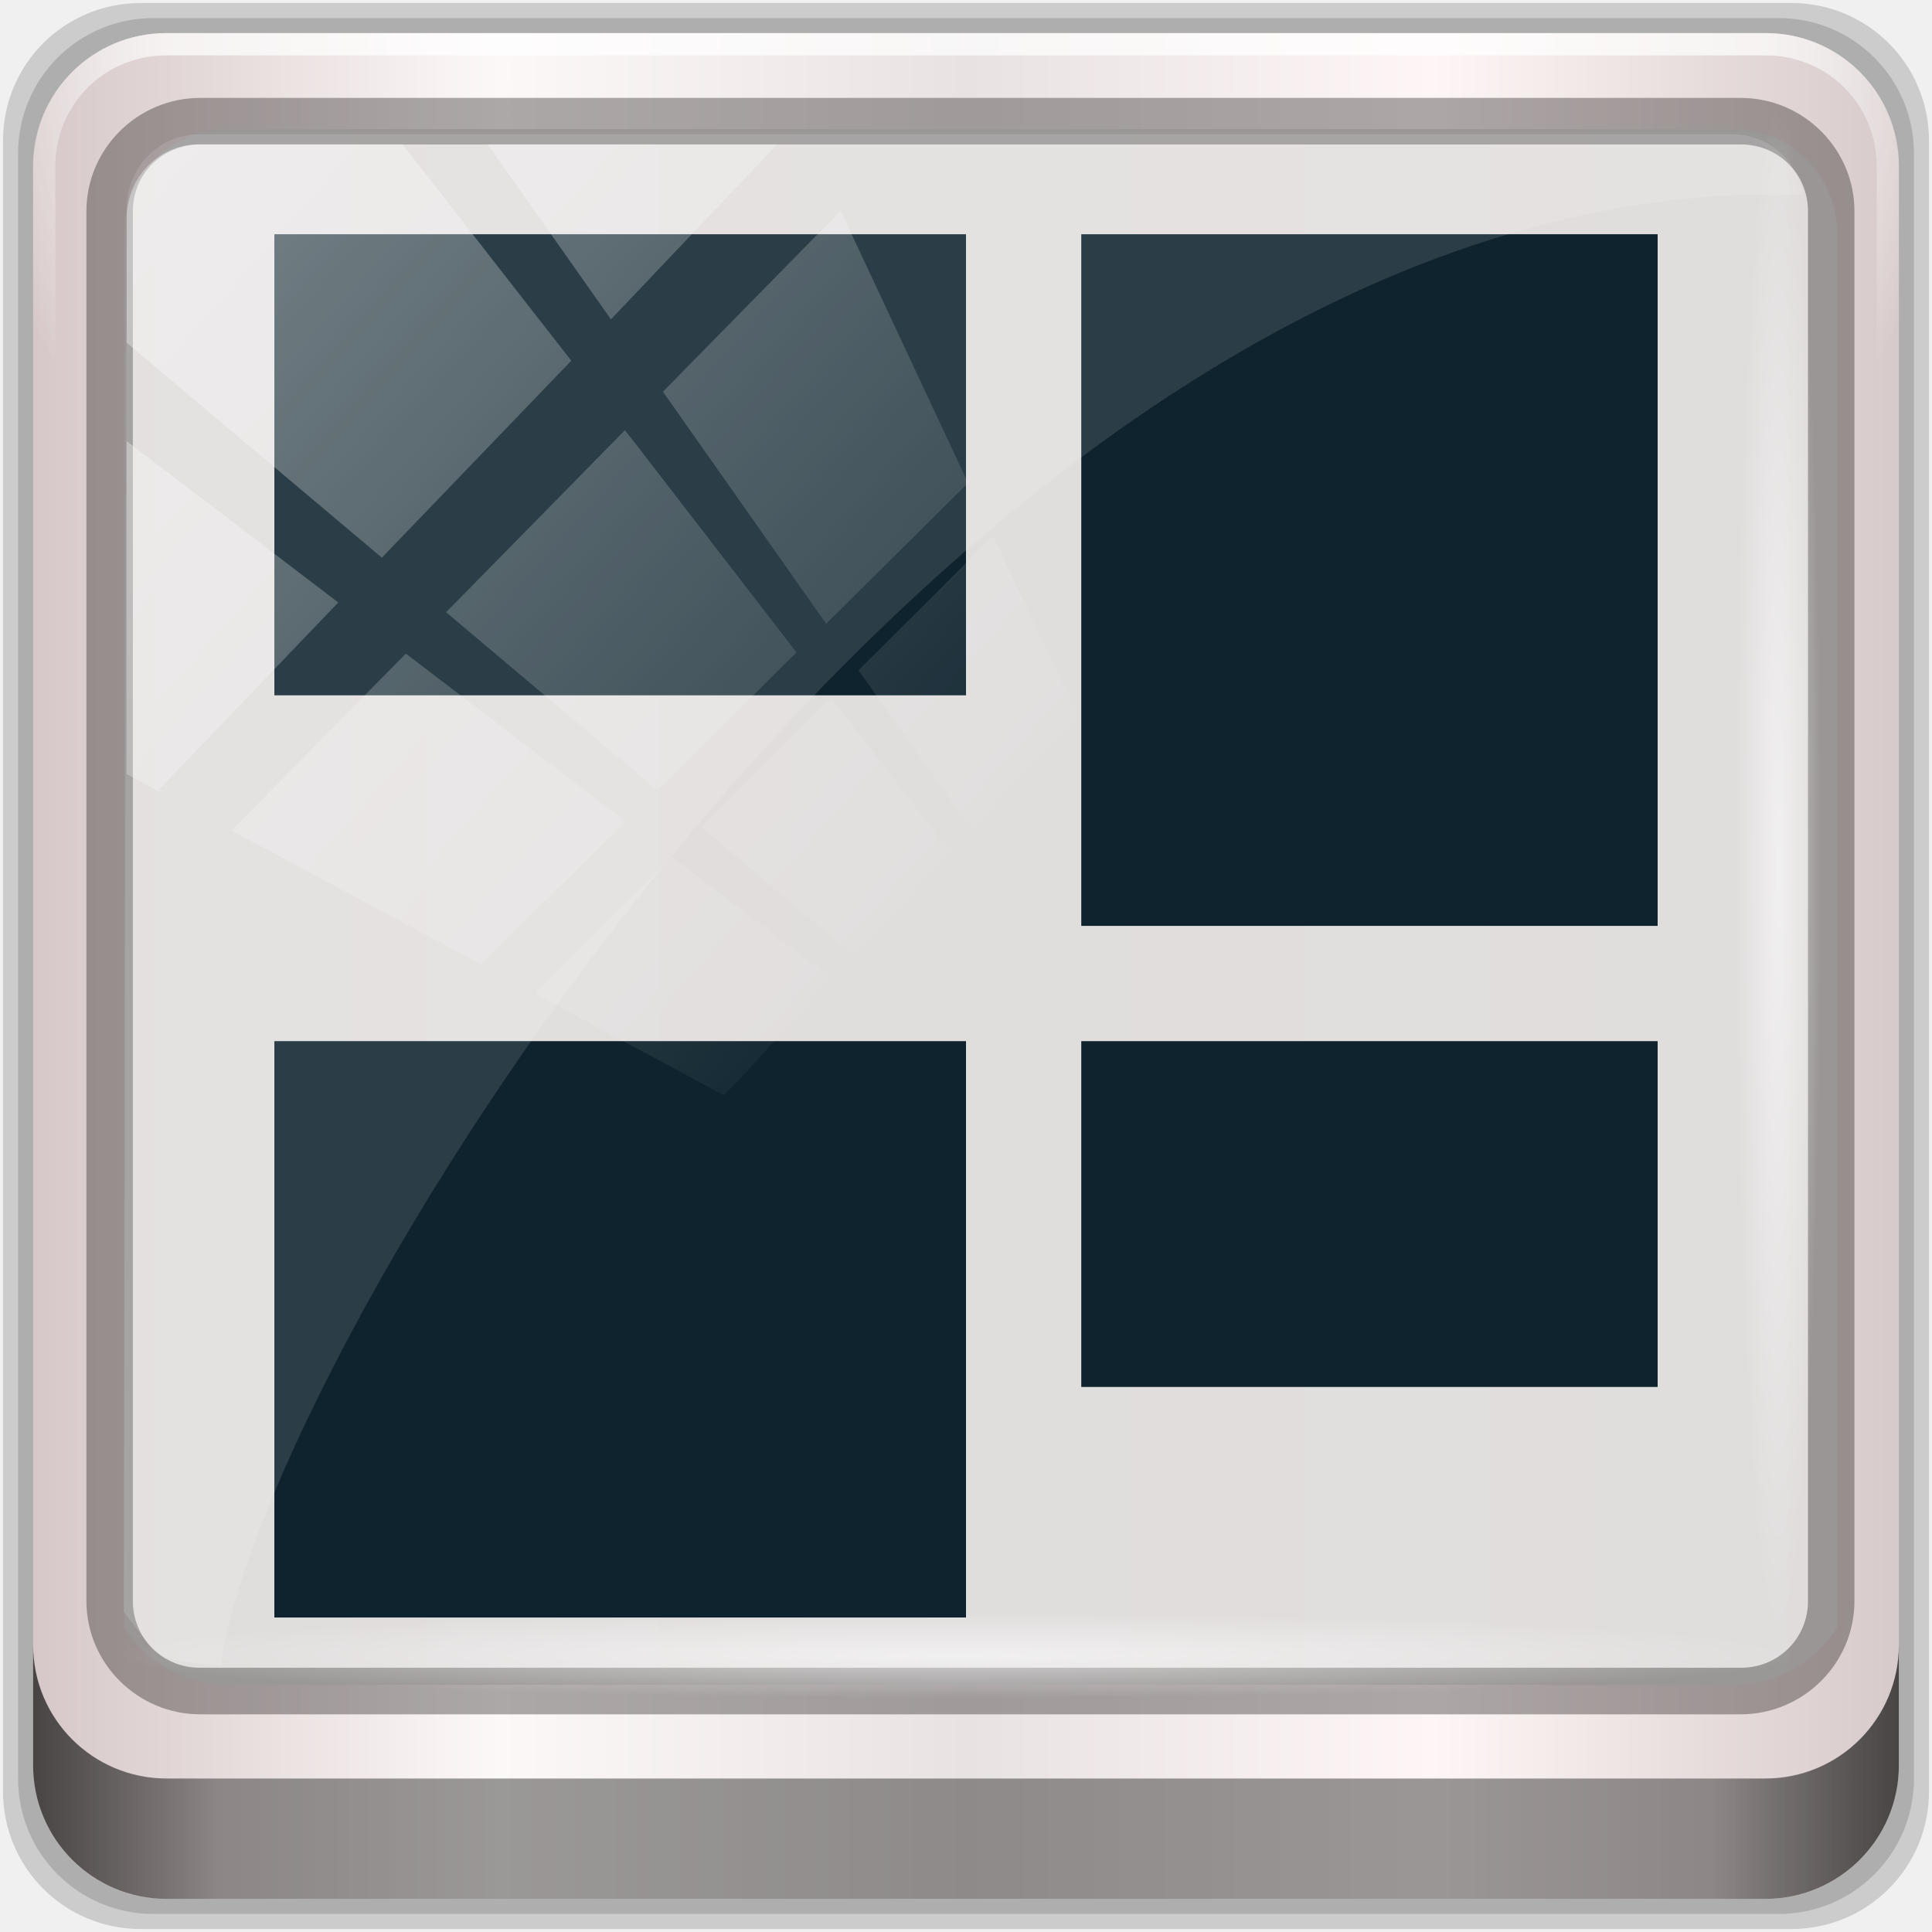
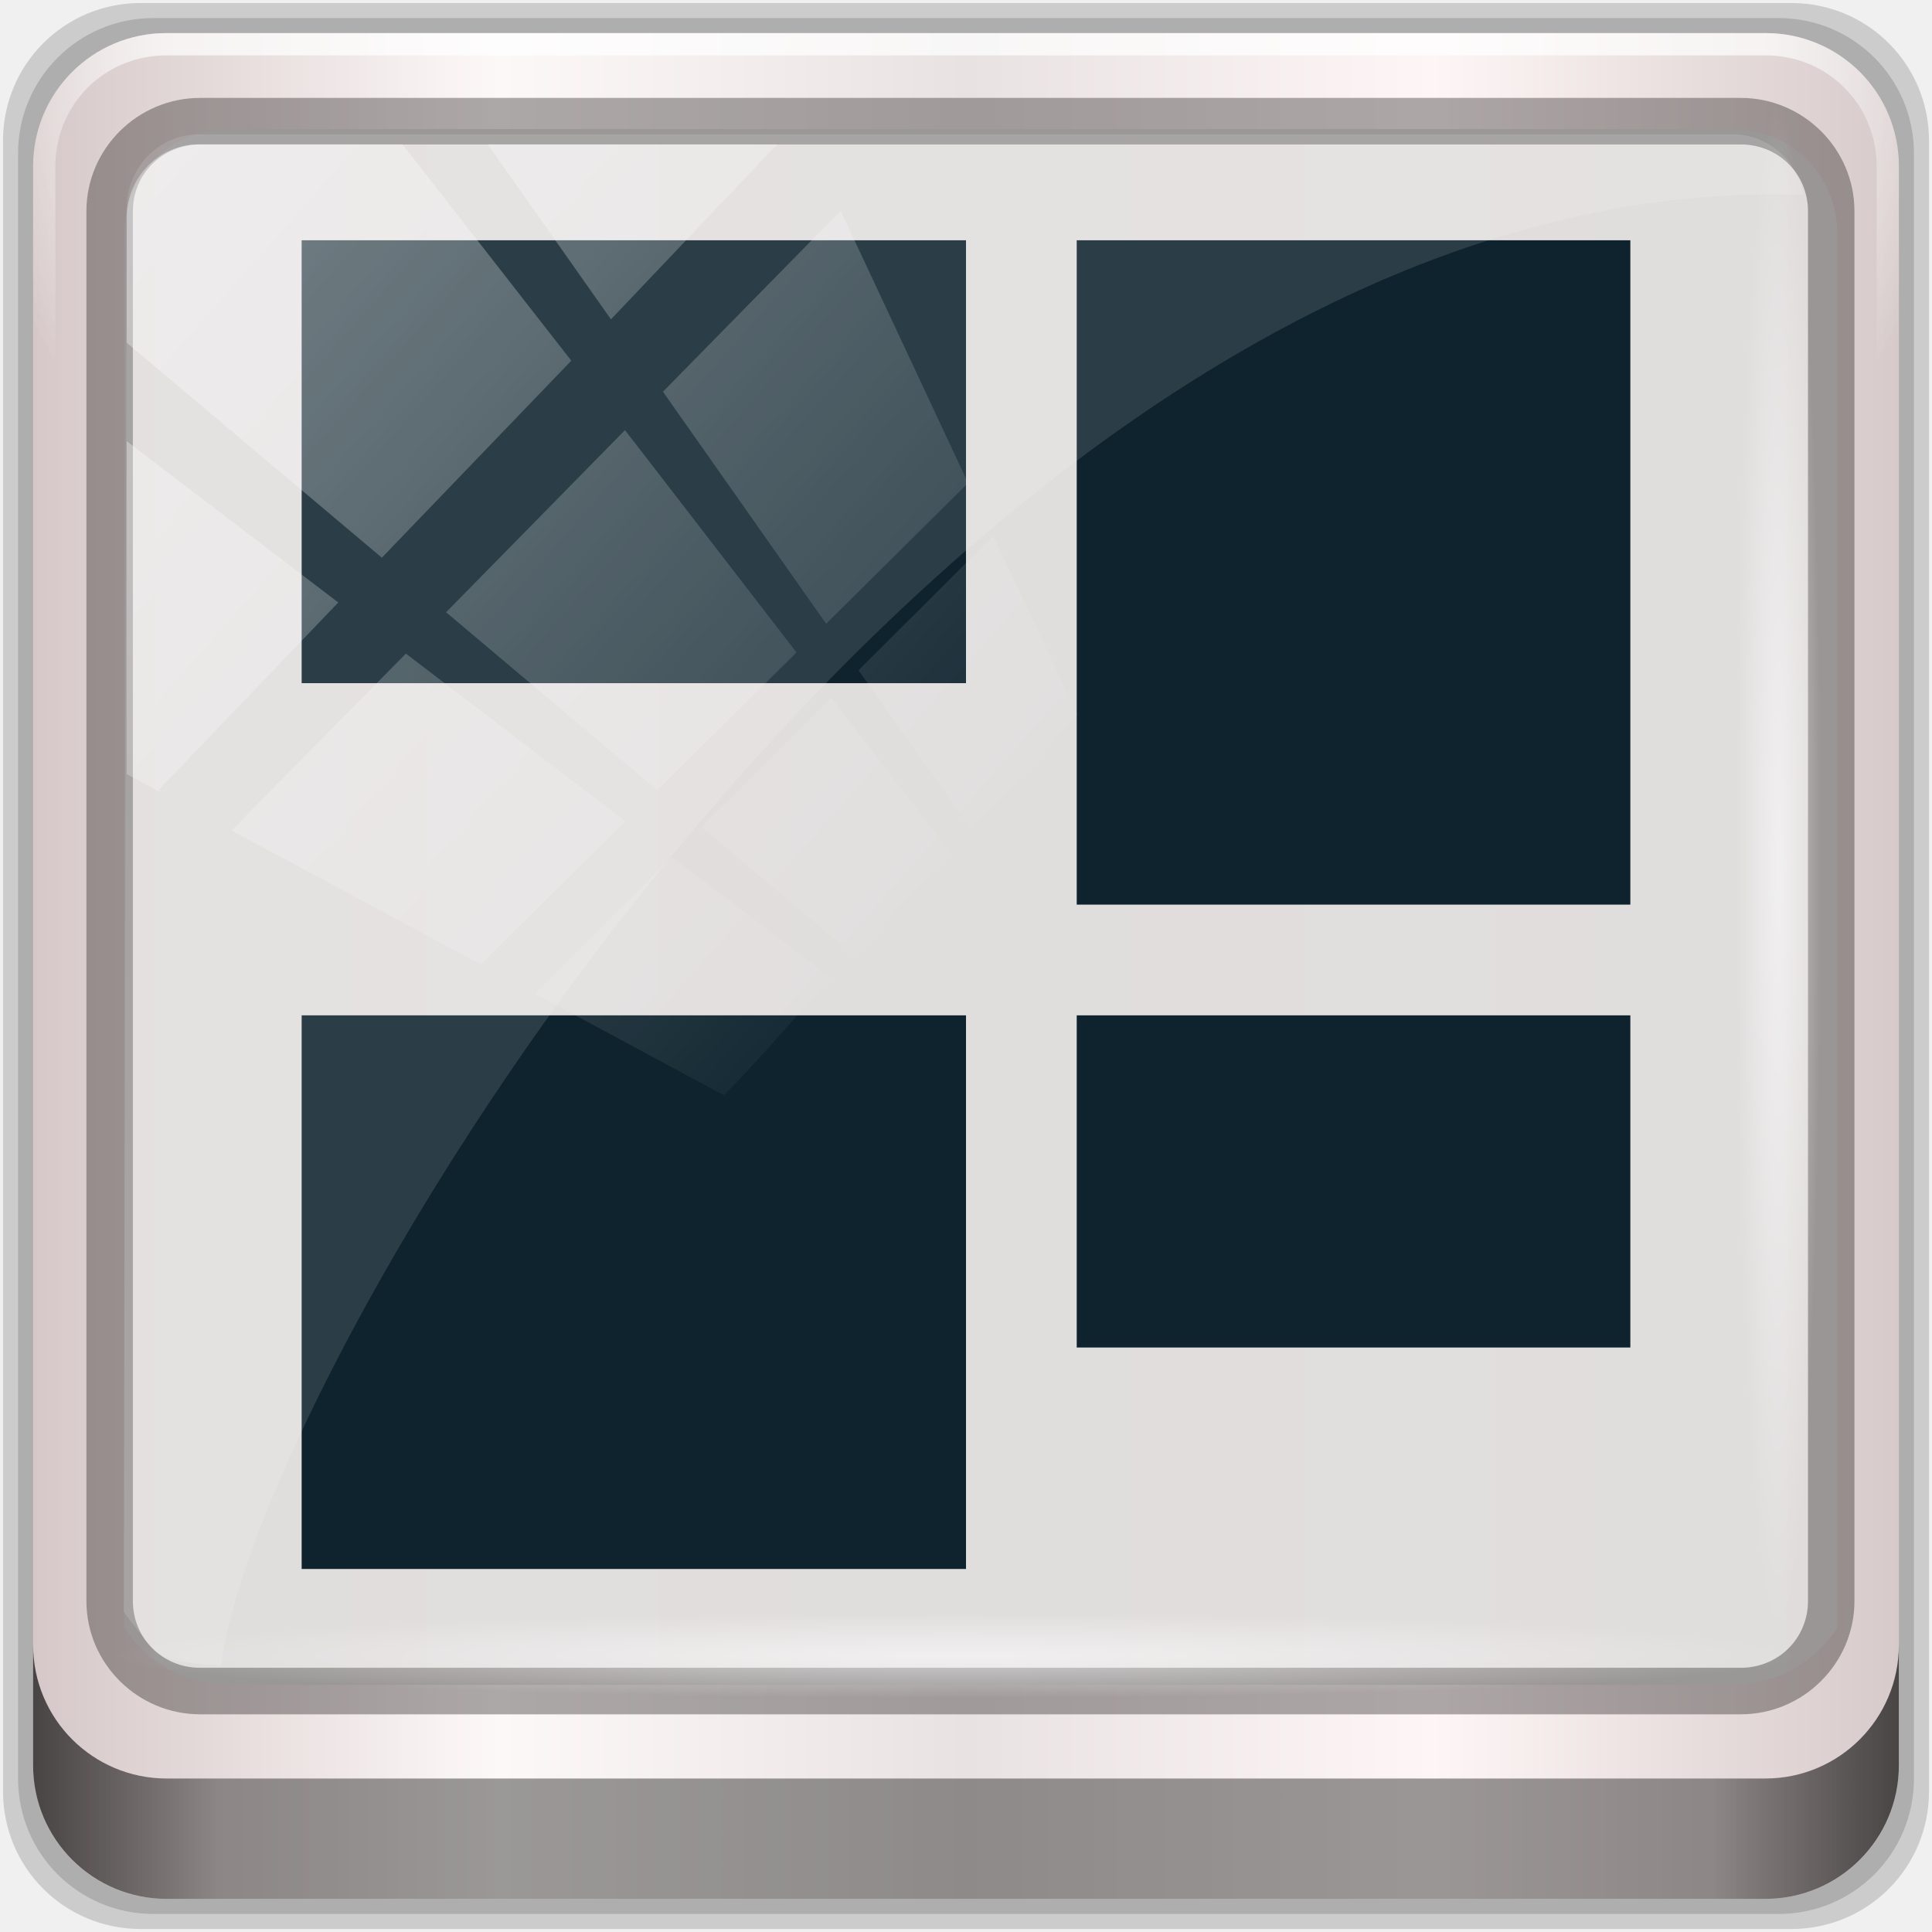
<svg xmlns="http://www.w3.org/2000/svg" xmlns:xlink="http://www.w3.org/1999/xlink" viewBox="0 0 96 96" version="1.1" id="svg6" width="96" height="96">
  <defs id="defs3051">
    <style type="text/css" id="current-color-scheme">
      .ColorScheme-Text {
        color:#4d4d4d;
      }
      </style>
    <radialGradient r="42" fy="-27" fx="48" cy="-27" cx="48" gradientTransform="matrix(-1.143651,0,0,-0.9333549,212.7619,-20.40058)" gradientUnits="userSpaceOnUse" id="radialGradient7430" xlink:href="#linearGradient4091-0-3-0-7" />
    <linearGradient id="linearGradient4091-0-3-0-7">
      <stop style="stop-color:#ffffff;stop-opacity:1;" offset="0" id="stop4093-3-6-4-2" />
      <stop id="stop4099-6-1-8-3" offset="0.8" style="stop-color:#ffffff;stop-opacity:1;" />
      <stop style="stop-color:#ffffff;stop-opacity:0;" offset="1" id="stop4095-1-0-7-9" />
    </linearGradient>
    <linearGradient xlink:href="#linearGradient4213-7" id="linearGradient7128" gradientUnits="userSpaceOnUse" x1="2.771" y1="-28.642" x2="50.528" y2="14.514" />
    <linearGradient id="linearGradient4213-7">
      <stop style="stop-color:#ffffff;stop-opacity:1;" offset="0" id="stop4215-6" />
      <stop style="stop-color:#ffffff;stop-opacity:0;" offset="1" id="stop4217-5" />
    </linearGradient>
    <clipPath clipPathUnits="userSpaceOnUse" id="clipPath4156-4">
      <path style="opacity:0.6;fill:#ffffff;fill-opacity:1;stroke:none" d="m 27.046,-55.695 -14.214,13.321 h 0.061 l 15.653,21.771 10.231,-10.546 C 38.562,-32.302 27.468,-54.819 27.046,-55.695 Z M 9.647,-39.383 -5.241,-25.321 15.988,-7.806 26.372,-18.383 Z m 31.491,12.951 -9.741,9.714 8.945,12.458 7.781,-7.555 z m -49.84,4.379 -13.754,12.982 26.283,13.846 0.061,-0.062 -0.123,-0.062 L 13.599,-5.401 -8.702,-22.053 Z m 38.015,7.401 -9.803,9.775 11.579,9.559 7.628,-7.401 -8.669,-11.009 z m 20.187,5.674 -7.383,7.216 6.188,8.542 5.82,-6.137 z m -32.195,6.322 -9.557,9.498 13.662,7.185 7.934,-7.678 z m 23.312,2.374 -7.107,6.938 8.363,6.907 5.361,-5.674 -0.061,-0.092 -0.092,0.123 -6.464,-8.203 z m -8.73,8.542 -7.505,7.339 10.354,5.458 c 1.397,-1.321 5.675,-6.123 5.851,-6.322 z" id="path4158-0" />
    </clipPath>
    <radialGradient r="43.199" fy="44.893" fx="13.948" cy="44.893" cx="13.948" gradientTransform="matrix(0.8855506,0,0,0.049037,36.56345,-134.6748)" gradientUnits="userSpaceOnUse" id="radialGradient7464" xlink:href="#linearGradient4213-7" />
    <radialGradient r="43.199" fy="44.893" fx="13.948" cy="44.893" cx="13.948" gradientTransform="matrix(0.9720865,0,0,0.049037,78.04276,85.84118)" gradientUnits="userSpaceOnUse" id="radialGradient7462" xlink:href="#linearGradient4213-7" />
    <linearGradient y2="88.172" x2="94.5" y1="88.172" x1="1.5" gradientTransform="matrix(0.996875,0,0,0.996875,44.25,5.925)" gradientUnits="userSpaceOnUse" id="linearGradient7460" xlink:href="#linearGradient3832-0-6-1-1" />
    <linearGradient id="linearGradient3832-0-6-1-1">
      <stop style="stop-color:#000000;stop-opacity:1;" offset="0" id="stop3834-6-3-7-1" />
      <stop id="stop3872-2-4" offset="0.1" style="stop-color:#000000;stop-opacity:0.588;" />
      <stop style="stop-color:#000000;stop-opacity:0.588;" offset="0.9" id="stop3844-6-2-7-6" />
      <stop style="stop-color:#000000;stop-opacity:1;" offset="1" id="stop3836-5-0-2-9" />
    </linearGradient>
    <radialGradient r="42" fy="-27" fx="48" cy="-27" cx="48" gradientTransform="matrix(-1.143651,0,0,-0.9333549,212.7619,-20.40058)" gradientUnits="userSpaceOnUse" id="radialGradient1071" xlink:href="#linearGradient4091-0-3-0-7" />
    <linearGradient y2="47" x2="90" y1="47" x1="6" gradientTransform="matrix(1.103683,0,0,1.103683,39.12321,1.901898)" gradientUnits="userSpaceOnUse" id="linearGradient7426" xlink:href="#linearGradient6139-0" />
    <linearGradient id="linearGradient6139-0">
      <stop id="stop6141-2" offset="0" style="stop-color:#d6c8c8;stop-opacity:1" />
      <stop style="stop-color:#fdf8f8;stop-opacity:1" offset="0.25" id="stop6151-0" />
      <stop style="stop-color:#e9e2e2;stop-opacity:1" offset="0.5" id="stop6147-1" />
      <stop id="stop6149-4" offset="0.75" style="stop-color:#fef6f6;stop-opacity:1" />
      <stop id="stop6143-4" offset="1" style="stop-color:#d7caca;stop-opacity:1" />
    </linearGradient>
    <radialGradient xlink:href="#linearGradient4091-0-3-0-7" id="radialGradient1102" gradientUnits="userSpaceOnUse" gradientTransform="matrix(-1.143651,0,0,-0.9333549,212.7619,-20.40058)" cx="48" cy="-27" fx="48" fy="-27" r="42" />
  </defs>
  <g id="layer1">
    <g transform="translate(-44.25,-5.625)" id="g1775">
      <g id="g875" transform="translate(0.1499995,-0.15)">
        <path id="path3288" d="M 133.114,5.925 H 51.086 c -3.787,0 -6.836,3.049 -6.836,6.836 v 82.029 c 0,3.787 3.049,6.836 6.836,6.836 h 82.029 c 3.787,0 6.836,-3.049 6.836,-6.836 V 12.761 C 139.95,8.974 136.901,5.925 133.114,5.925 Z" style="display:inline;opacity:0.15;fill:#000000;fill-opacity:1;fill-rule:nonzero;stroke:none;stroke-width:0.997" />
        <path style="display:inline;opacity:0.15;fill:#000000;fill-opacity:1;fill-rule:nonzero;stroke:none;stroke-width:0.997" d="M 132.473,6.673 H 51.727 c -3.728,0 -6.729,3.001 -6.729,6.729 v 80.747 c 0,3.728 3.001,6.729 6.729,6.729 h 80.747 c 3.728,0 6.729,-3.001 6.729,-6.729 V 13.402 c 0,-3.728 -3.001,-6.729 -6.729,-6.729 z" id="path4085" />
        <path id="rect4251-1" d="M 131.833,7.42 H 52.367 c -3.669,0 -6.622,2.953 -6.622,6.622 v 79.465 c 0,3.669 2.953,6.622 6.622,6.622 h 79.465 c 3.669,0 6.622,-2.953 6.622,-6.622 V 14.042 c 0,-3.669 -2.953,-6.622 -6.622,-6.622 z" style="display:inline;opacity:1;fill:url(#linearGradient7426);fill-opacity:1;fill-rule:nonzero;stroke:none;stroke-width:0.997" />
        <path id="path1100" d="m 55.463,12.188 c -2.893,0 -5.19,2.311 -5.19,5.221 v 21.635 7.31 40.301 c 1.111,1.701 3.007,2.839 5.19,2.839 h 4.152 66.437 4.152 c 2.183,0 4.079,-1.138 5.19,-2.839 v -40.301 -7.31 -21.635 c 0,-2.911 -2.297,-5.221 -5.19,-5.221 z" style="display:inline;opacity:0.963;fill:#e0dddd;fill-opacity:1;fill-rule:nonzero;stroke:none;stroke-width:1.041" />
        <g transform="matrix(1.034703,0,0,1.034703,-71.24506,2.45374)" id="g3272">
          <path style="display:inline;opacity:0.45;fill:url(#radialGradient1102);fill-opacity:1;fill-rule:nonzero;stroke:none;stroke-width:1.067" d="m 119.467,4.8 c -3.546,0 -6.4,2.854 -6.4,6.4 v 16 h 1.067 v -16 c 0,-2.973 2.36,-5.333 5.333,-5.333 h 76.8 c 2.973,0 5.333,2.36 5.333,5.333 v 16 h 1.067 v -16 c 0,-3.546 -2.854,-6.4 -6.4,-6.4 z" id="path4236-5" />
        </g>
        <path style="color:#000000;font-style:normal;font-variant:normal;font-weight:normal;font-stretch:normal;font-size:medium;line-height:normal;font-family:Sans;-inkscape-font-specification:Sans;text-indent:0;text-align:start;text-decoration:none;text-decoration-line:none;letter-spacing:normal;word-spacing:normal;text-transform:none;writing-mode:lr-tb;direction:ltr;baseline-shift:baseline;text-anchor:start;display:inline;overflow:visible;visibility:visible;opacity:0.581;fill:#241f1f;fill-opacity:0.633;stroke:none;stroke-width:2.368;marker:none;enable-background:accumulate" d="m 54.044,10.64 c -3.107,0 -5.65,2.532 -5.65,5.628 v 69.062 c 0,3.097 2.543,5.628 5.65,5.628 h 76.552 c 3.107,0 5.65,-2.532 5.65,-5.628 V 16.268 c 0,-3.097 -2.543,-5.628 -5.65,-5.628 z m 0,2.312 h 76.552 c 1.882,0 3.342,1.475 3.342,3.316 v 69.062 c 0,1.841 -1.459,3.316 -3.342,3.316 H 54.044 c -1.882,0 -3.342,-1.475 -3.342,-3.316 V 16.268 c 0,-1.841 1.459,-3.316 3.342,-3.316 z" id="path4989" />
        <path id="path4118" d="m 45.745,87.513 v 5.981 c 0,3.669 2.967,6.635 6.635,6.635 h 79.438 c 3.669,0 6.635,-2.967 6.635,-6.635 v -5.981 c 0,3.669 -2.967,6.635 -6.635,6.635 H 52.381 c -3.669,0 -6.635,-2.967 -6.635,-6.635 z" style="display:inline;opacity:0.658;fill:url(#linearGradient7460);fill-opacity:1;fill-rule:nonzero;stroke:none;stroke-width:0.997" />
        <rect ry="4.237" rx="0" y="85.924" x="49.608" height="4.237" width="83.987" id="rect4131" style="opacity:0.55;fill:url(#radialGradient7462);fill-opacity:1;stroke:none;stroke-width:0.997" />
        <rect transform="rotate(90)" style="opacity:0.55;fill:url(#radialGradient7464);fill-opacity:1;stroke:none;stroke-width:0.997" id="rect4141" width="76.51" height="4.237" x="10.66" y="-134.592" rx="0" ry="4.237" />
-         <path id="path4" class="ColorScheme-Text" d="m 57.733,17.414 v 22.911 h 34.367 v -22.911 z m 40.095,0 V 51.781 H 126.467 V 17.414 Z M 57.733,57.509 V 86.148 H 92.1 V 57.509 Z m 40.095,0 V 74.692 H 126.467 V 57.509 Z" style="color:#4d4d4d;fill:#0e232e;fill-opacity:1;stroke:none;stroke-width:5.728" />
+         <path id="path4" class="ColorScheme-Text" d="M 59.089,17.714 V 39.721 H 92.1 V 17.714 Z m 38.513,0 V 50.725 H 125.111 V 17.714 Z M 59.089,56.227 V 83.736 H 92.1 V 56.227 Z m 38.513,0 V 72.732 H 125.111 V 56.227 Z" style="color:#4d4d4d;fill:#0e232e;fill-opacity:1;stroke:none;stroke-width:5.502" />
        <path id="rect4190" d="m 53.992,12.448 c -1.987,0 -3.593,1.644 -3.598,3.673 l -0.148,69.742 c 1.908,2.513 1.66,2.403 4.836,2.671 1.799,-14.815 36.385,-73.107 77.176,-73.107 0.487,0 0.96,0.02 1.445,0.029 -0.302,-1.713 -1.746,-3.008 -3.513,-3.008 z" style="opacity:0.122;fill:#ffffff;fill-opacity:1;stroke:none;stroke-width:0.997" />
        <rect clip-path="url(#clipPath4156-4)" ry="3.957" rx="3.957" y="-30" x="2" height="81.993" width="92.155" id="rect4146" style="opacity:0.36;fill:url(#linearGradient7128);fill-opacity:1;stroke:none" transform="matrix(0.9064631,0,0,0.9254762,48.58153,40.71056)" />
        <g id="g1094" transform="matrix(1.034703,0,0,1.034703,-71.24506,2.45374)">
          <path id="path1092" d="m 119.467,4.8 c -3.546,0 -6.4,2.854 -6.4,6.4 v 16 h 1.067 v -16 c 0,-2.973 2.36,-5.333 5.333,-5.333 h 76.8 c 2.973,0 5.333,2.36 5.333,5.333 v 16 h 1.067 v -16 c 0,-3.546 -2.854,-6.4 -6.4,-6.4 z" style="display:inline;opacity:0.45;fill:url(#radialGradient7430);fill-opacity:1;fill-rule:nonzero;stroke:none;stroke-width:1.067" />
        </g>
      </g>
    </g>
  </g>
</svg>
